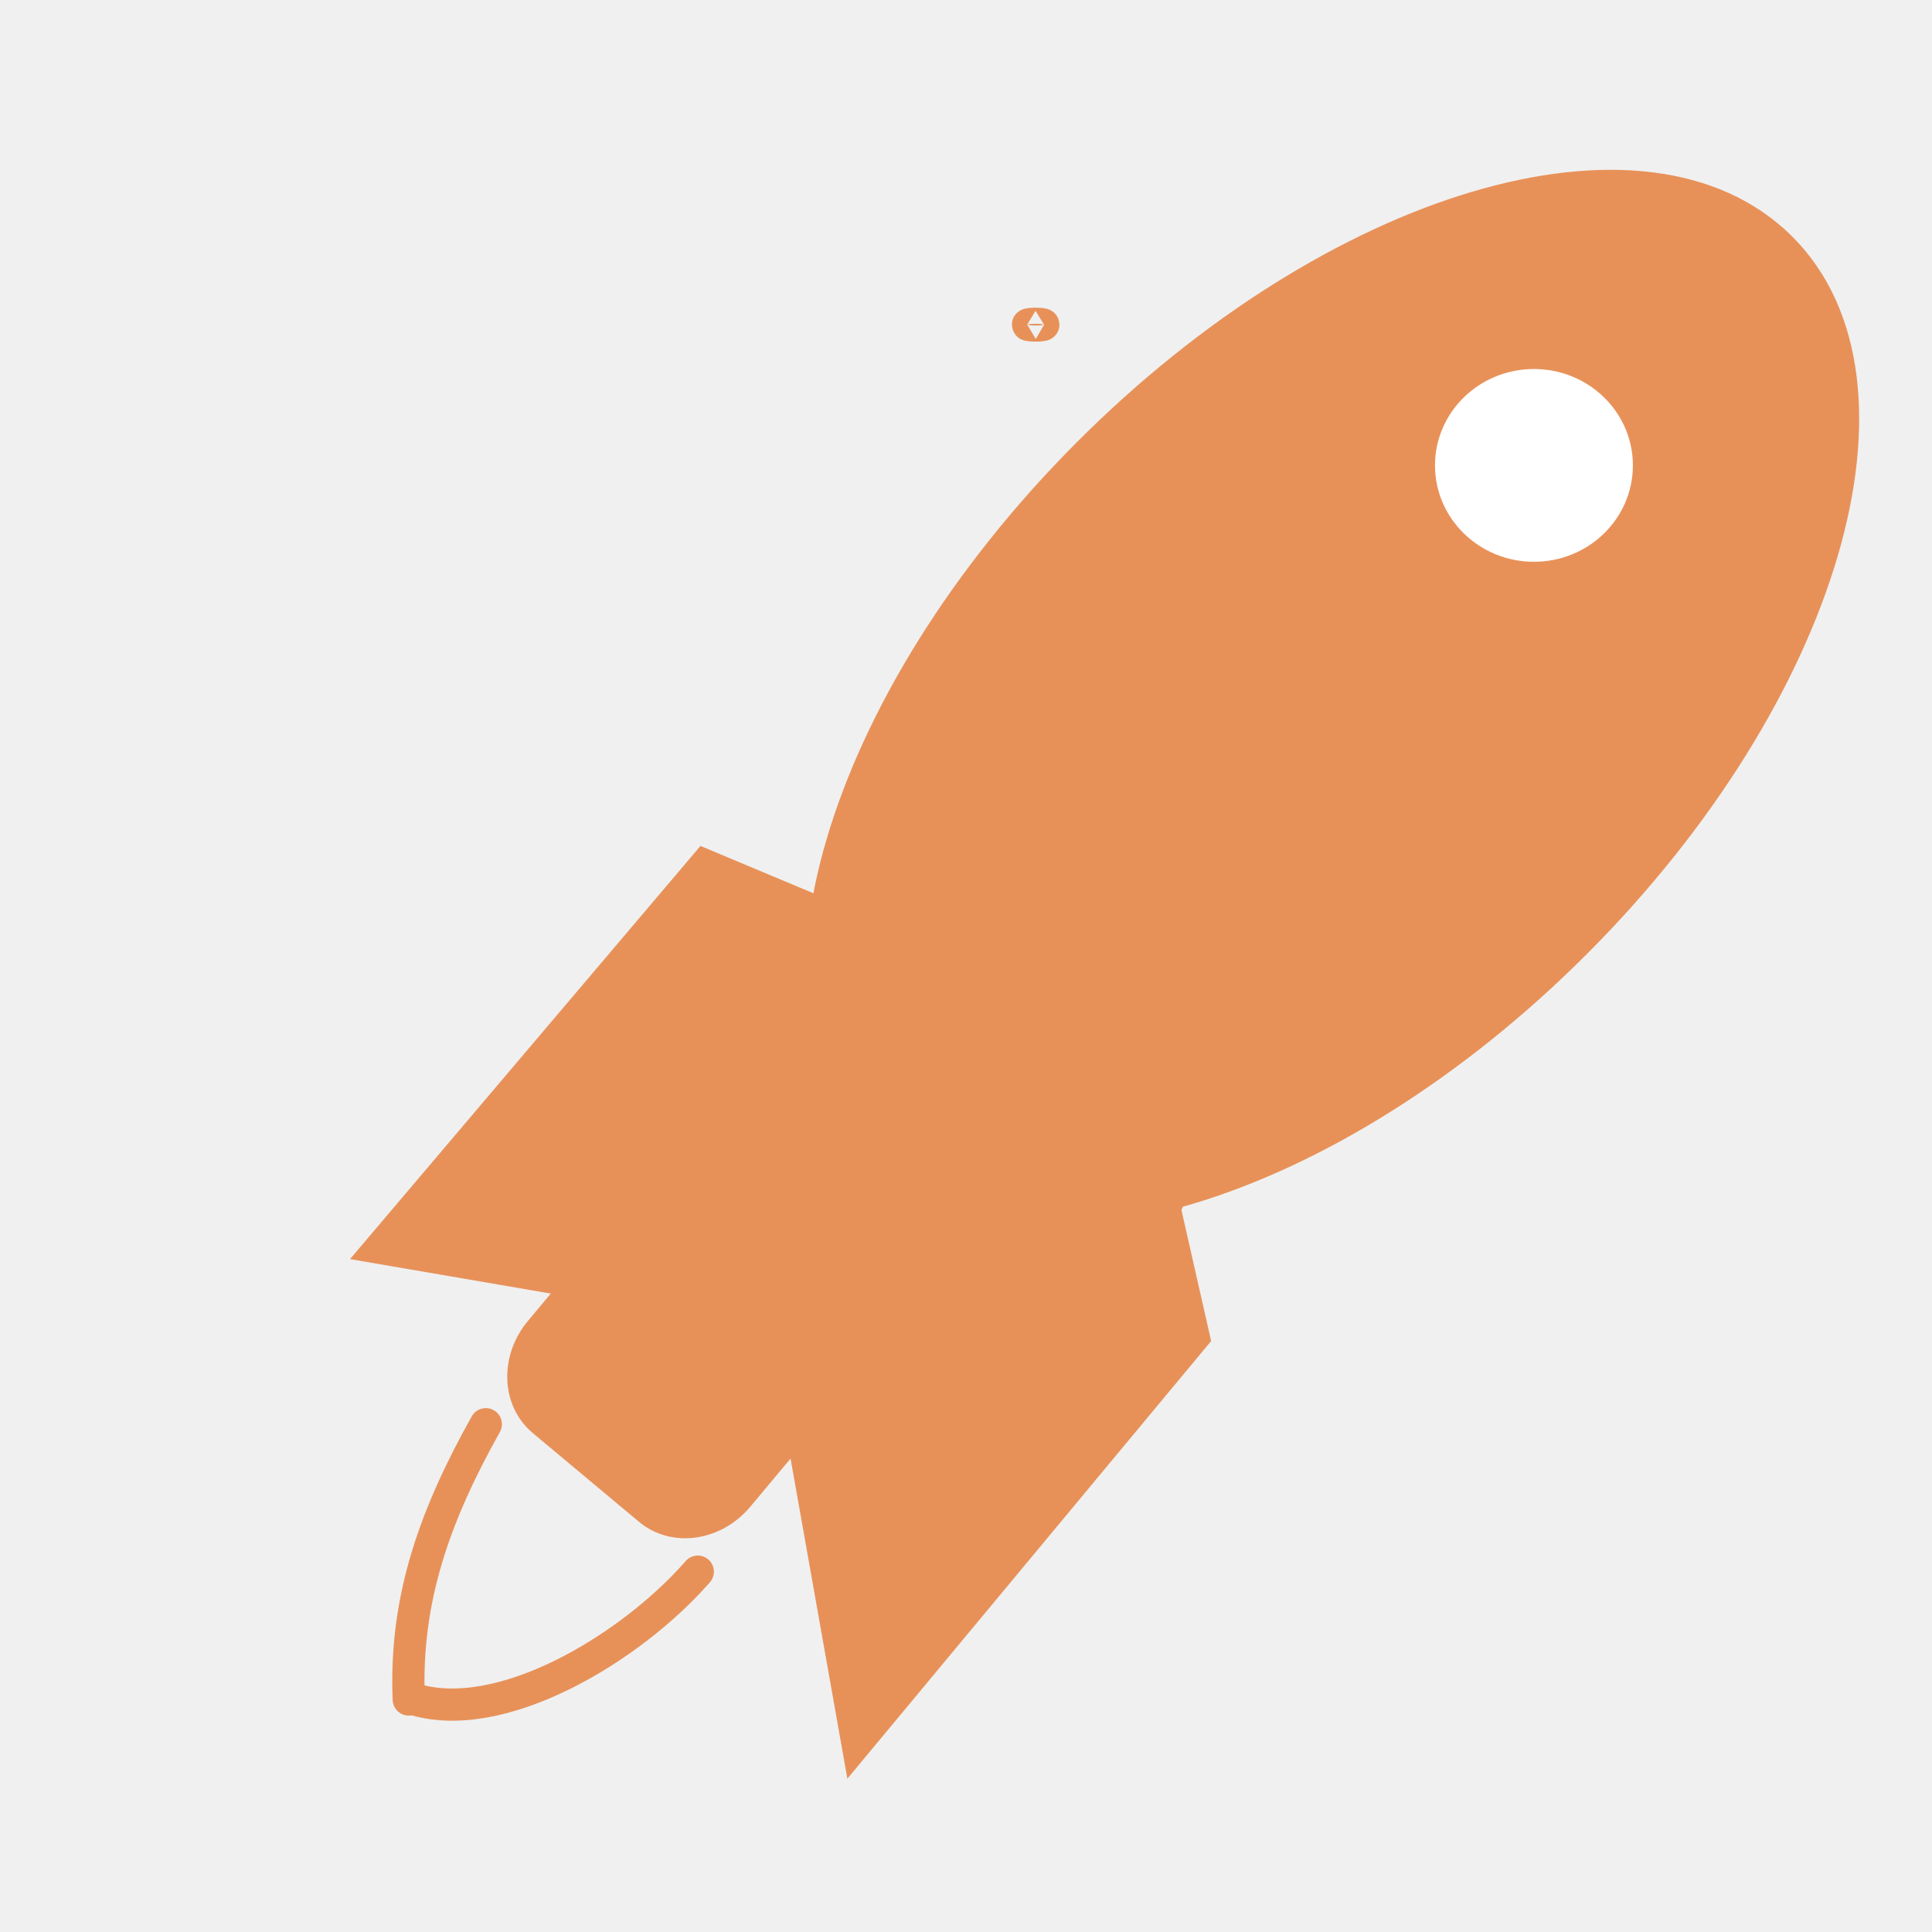
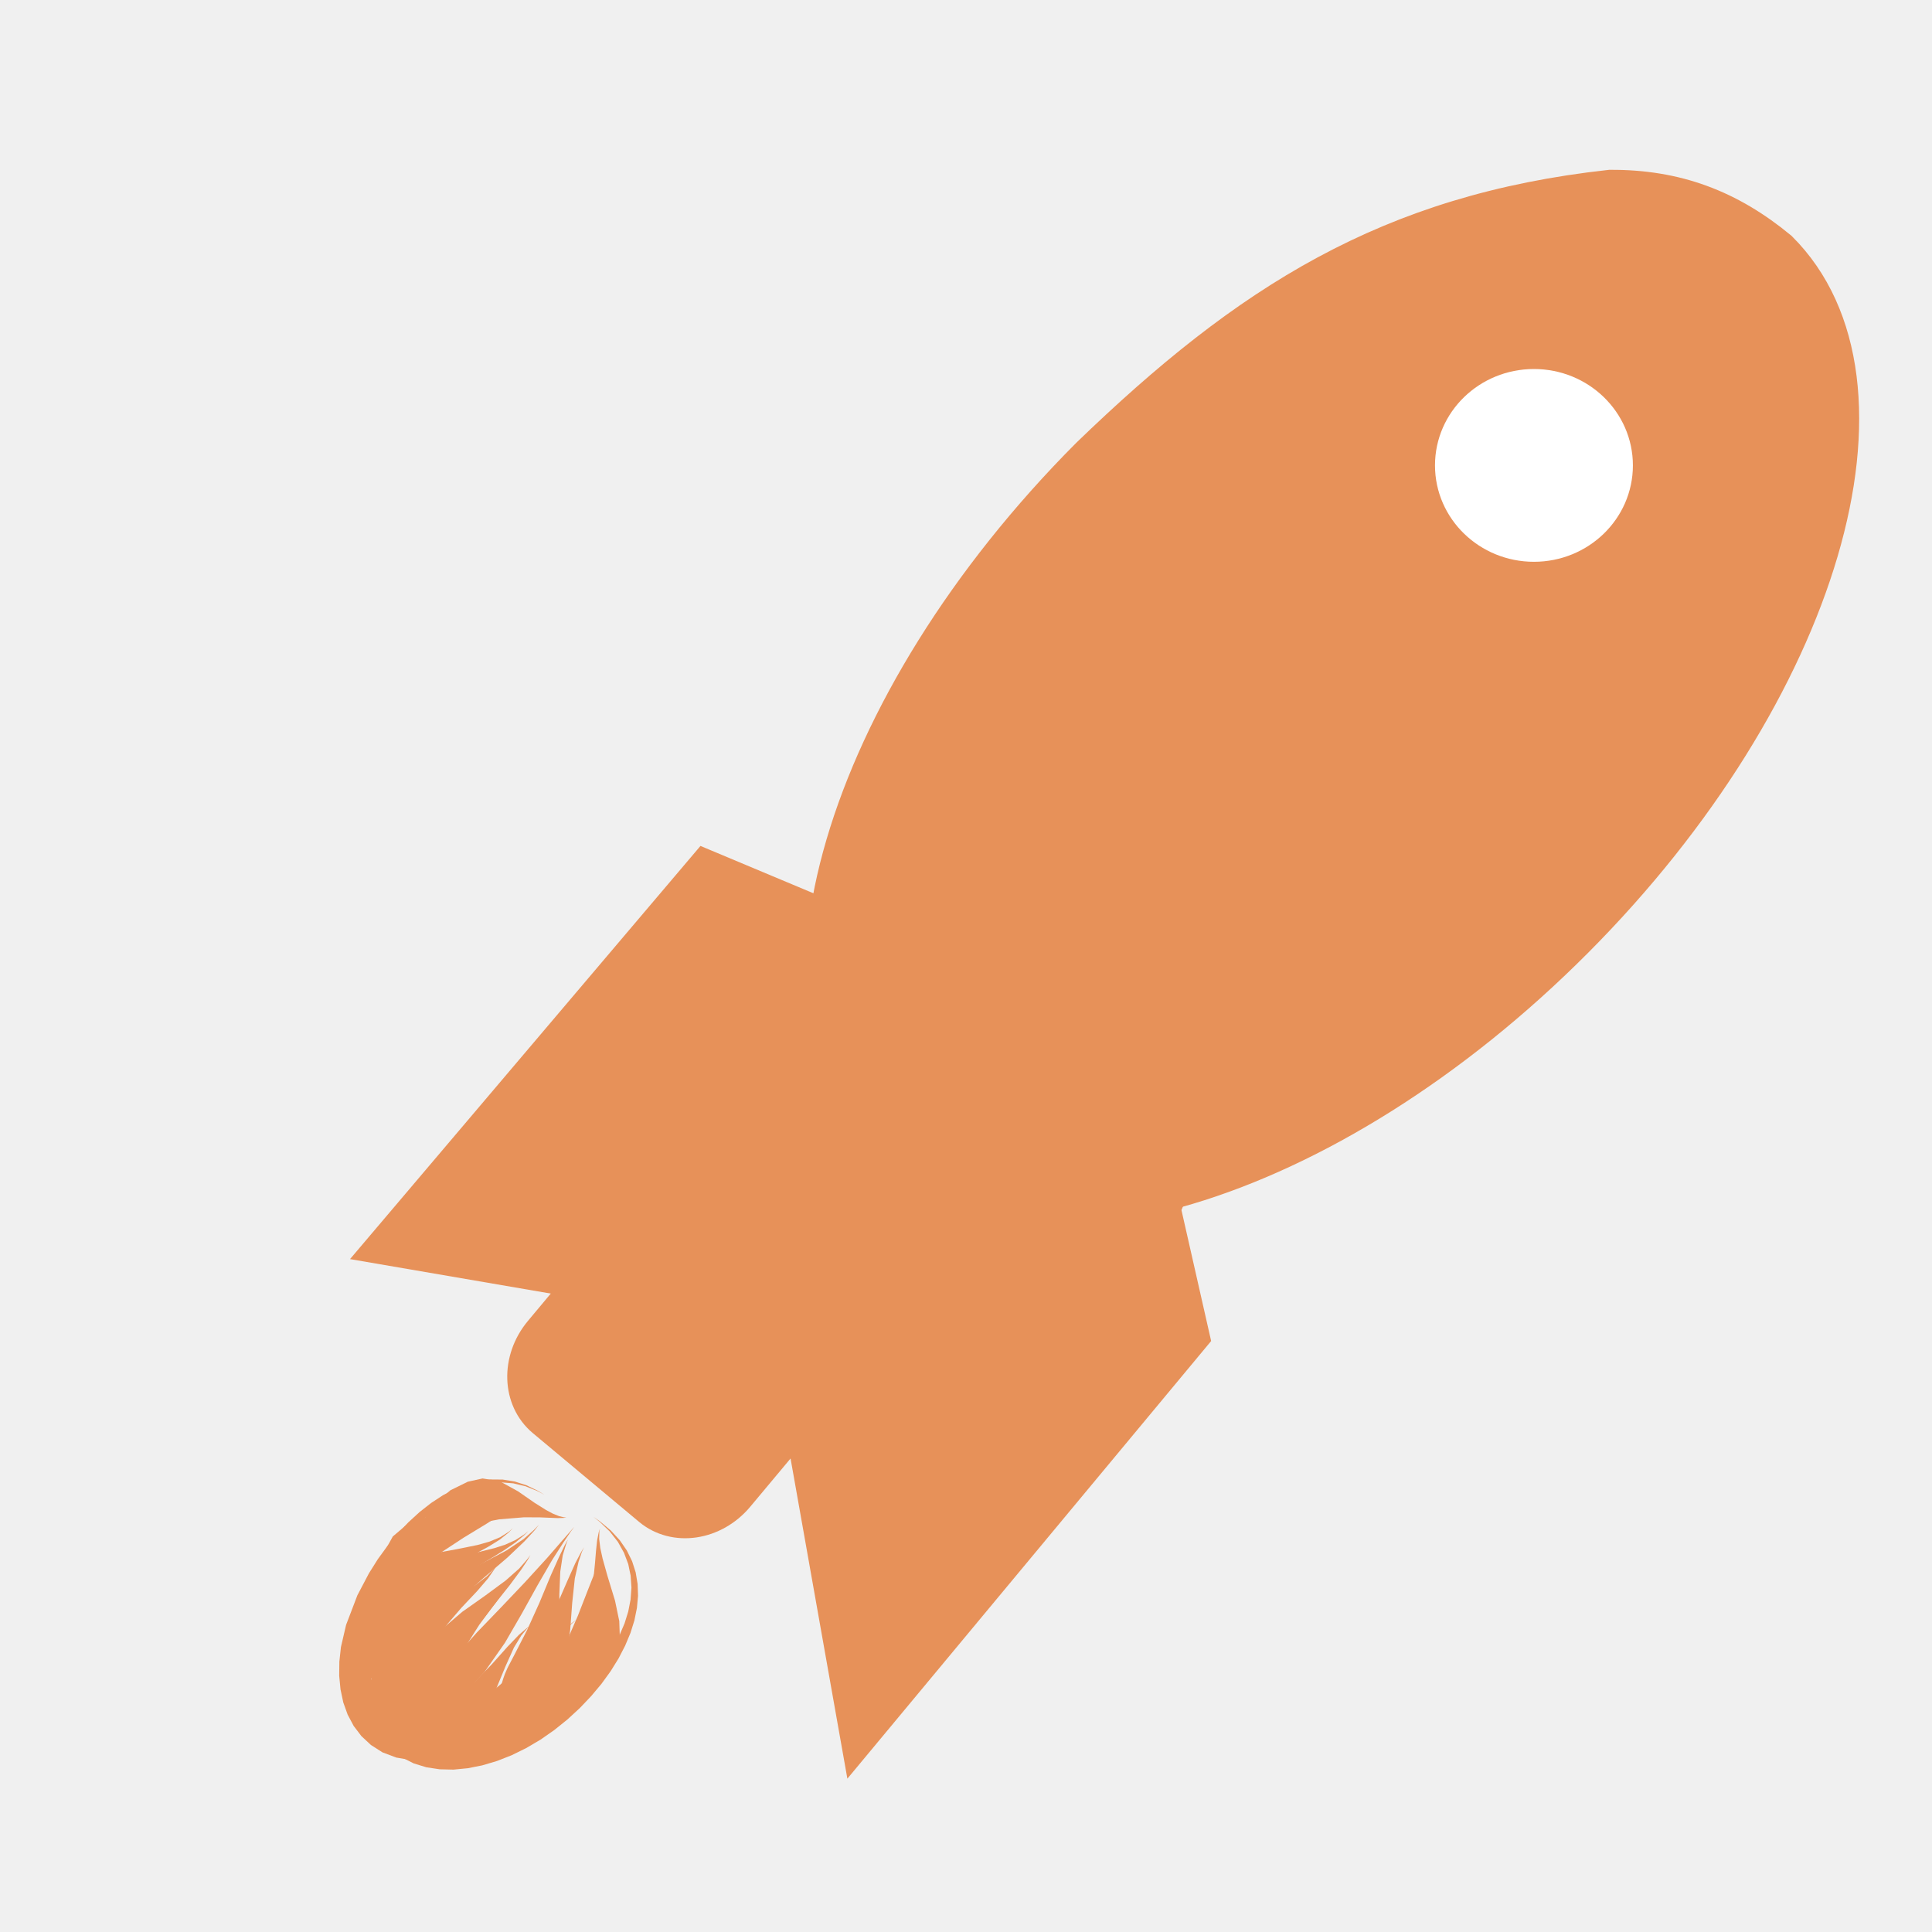
<svg xmlns="http://www.w3.org/2000/svg" version="1.1" x="0" y="0" width="60" height="60" viewBox="0, 0, 60, 60">
  <g id="Layer_1">
    <g>
-       <g>
-         <path d="M27.437,35.656 C23.243,31.478 26.081,21.83 33.775,14.108 C41.469,6.386 51.106,3.514 55.3,7.693 C59.494,11.872 56.656,21.519 48.962,29.241 C41.268,36.963 31.63,39.835 27.437,35.656 z" fill="#E79159" />
-         <path d="M27.437,35.656 C23.243,31.478 26.081,21.83 33.775,14.108 C41.469,6.386 51.106,3.514 55.3,7.693 C59.494,11.872 56.656,21.519 48.962,29.241 C41.268,36.963 31.63,39.835 27.437,35.656 z" fill-opacity="0" stroke="#E79159" stroke-width="1" />
-       </g>
-       <g>
-         <path d="M32.164,10.109 C32.032,10.109 31.925,10.097 31.925,10.083 C31.925,10.068 32.032,10.056 32.164,10.056 C32.295,10.056 32.402,10.068 32.402,10.083 C32.402,10.097 32.295,10.109 32.164,10.109 z" fill="#E79159" />
-         <path d="M32.164,10.109 C32.032,10.109 31.925,10.097 31.925,10.083 C31.925,10.068 32.032,10.056 32.164,10.056 C32.295,10.056 32.402,10.068 32.402,10.083 C32.402,10.097 32.295,10.109 32.164,10.109 z" fill-opacity="0" stroke="#E79159" stroke-width="1" />
-       </g>
-       <g>
-         <path d="M26.62,54.09 L24.279,40.898 L11.818,38.758 L21.898,26.874 L25.824,28.519 L30.406,25.949 L40.67,22.172 L37.92,33.263 L36.169,37.538 L37.071,41.517 z" fill="#E79159" />
-         <path d="M26.62,54.09 L24.279,40.898 L11.818,38.758 L21.898,26.874 L25.824,28.519 L30.406,25.949 L40.67,22.172 L37.92,33.263 L36.169,37.538 L37.071,41.517 z" fill-opacity="0" stroke="#E79159" stroke-width="1" />
-       </g>
+       <path d="M49.999,5.774 C52.074,5.761 53.734,6.399 55.3,7.693 C59.494,11.872 56.656,21.519 48.962,29.241 C41.268,36.963 31.63,39.835 27.437,35.656 C23.243,31.478 26.081,21.83 33.775,14.108 C38.725,9.324 43.112,6.533 49.999,5.774 z" fill="#E79159" />
+       <path d="M49.999,5.774 C52.074,5.761 53.734,6.399 55.3,7.693 C59.494,11.872 56.656,21.519 48.962,29.241 C41.268,36.963 31.63,39.835 27.437,35.656 C23.243,31.478 26.081,21.83 33.775,14.108 C38.725,9.324 43.112,6.533 49.999,5.774 z" fill-opacity="0" stroke="#E79159" stroke-width="1" />
+     </g>
+     <g>
+       <path d="M40.67,22.172 L37.92,33.263 L36.169,37.538 L37.071,41.517 L26.62,54.09 L24.279,40.898 L11.818,38.758 L21.898,26.874 L25.824,28.519 L30.406,25.949 L40.67,22.172 z" fill="#E79159" />
+       <path d="M40.67,22.172 L37.92,33.263 L36.169,37.538 L37.071,41.517 L26.62,54.09 L24.279,40.898 L11.818,38.758 L21.898,26.874 L25.824,28.519 L30.406,25.949 L40.67,22.172 z" fill-opacity="0" stroke="#E79159" stroke-width="1" />
    </g>
    <g>
      <path d="M47.638,16.947 C46.217,16.947 45.065,15.83 45.065,14.453 C45.065,13.076 46.217,11.96 47.638,11.96 C49.059,11.96 50.211,13.076 50.211,14.453 C50.211,15.83 49.059,16.947 47.638,16.947 z" fill="#FFFFFF" />
      <path d="M47.638,16.947 C46.217,16.947 45.065,15.83 45.065,14.453 C45.065,13.076 46.217,11.96 47.638,11.96 C49.059,11.96 50.211,13.076 50.211,14.453 C50.211,15.83 49.059,16.947 47.638,16.947 z" fill-opacity="0" stroke="#FFFFFF" stroke-width="1" />
    </g>
    <g>
-       <path d="M16.779,41.343 L22.874,34.048 C23.609,33.168 24.841,32.986 25.625,33.641 L28.924,36.397 C29.708,37.052 29.747,38.297 29.012,39.176 L22.918,46.472 C22.183,47.351 20.951,47.534 20.167,46.879 L16.868,44.123 C16.084,43.468 16.044,42.223 16.779,41.343 z" fill="#E79159" />
-       <path d="M16.779,41.343 L22.874,34.048 C23.609,33.168 24.841,32.986 25.625,33.641 L28.924,36.397 C29.708,37.052 29.747,38.297 29.012,39.176 L22.918,46.472 C22.183,47.351 20.951,47.534 20.167,46.879 L16.868,44.123 C16.084,43.468 16.044,42.223 16.779,41.343 z" fill-opacity="0" stroke="#E79159" stroke-width="1" />
+       <path d="M24.967,33.304 L25.625,33.641 L28.924,36.397 C29.708,37.052 29.747,38.297 29.012,39.176 L22.917,46.471 C22.183,47.351 20.951,47.534 20.167,46.879 L16.868,44.123 C16.084,43.468 16.044,42.223 16.779,41.343 L22.874,34.048 C23.575,33.308 24.01,33.429 24.967,33.304 z" fill="#E79159" />
+       <path d="M24.967,33.304 L25.625,33.641 L28.924,36.397 C29.708,37.052 29.747,38.297 29.012,39.176 L22.917,46.471 C22.183,47.351 20.951,47.534 20.167,46.879 L16.868,44.123 C16.084,43.468 16.044,42.223 16.779,41.343 L22.874,34.048 C23.575,33.308 24.01,33.429 24.967,33.304 z" fill-opacity="0" stroke="#E79159" stroke-width="1" />
    </g>
-     <path d="M12.779,52.747 C15.513,53.65 19.591,51.192 21.671,48.809" fill-opacity="0" stroke="#E79159" stroke-width="1" stroke-linecap="round" stroke-linejoin="round" />
-     <path d="M15.087,44.23 C13.531,47.013 12.563,49.627 12.694,52.779" fill-opacity="0" stroke="#E79159" stroke-width="1" stroke-linecap="round" stroke-linejoin="round" />
+   </g>
+   <g id="Layer_2">
+     <path d="M13.107,54.654 L12.956,54.48 L12.642,54.181 L12.364,53.881 L12.119,53.576 L11.914,53.257 L11.749,52.921 L11.624,52.569 L11.537,52.203 L11.485,51.828 L11.468,51.442 L11.483,51.052 L11.528,50.658 L11.638,50.066 L11.866,49.294 L12.091,48.749 L12.266,48.401 L12.468,48.058 L12.691,47.731 L12.936,47.423 L13.201,47.135 L13.487,46.872 L13.792,46.636 L14.117,46.433 L14.459,46.265 L14.815,46.14 L15.183,46.062 L15.559,46.036 L15.94,46.066 L16.321,46.157 L16.702,46.311 L16.891,46.414 L16.891,46.414 C16.891,46.414 16.891,46.414 16.892,46.414 C16.892,46.414 16.892,46.413 16.892,46.413 C16.892,46.413 16.892,46.413 16.892,46.413 L16.711,46.301 L16.346,46.124 L15.978,46.008 L15.609,45.949 L15.238,45.946 L14.867,45.995 L14.496,46.095 L14.125,46.242 L13.755,46.437 L13.39,46.676 L13.031,46.957 L12.683,47.276 L12.348,47.629 L12.031,48.013 L11.734,48.421 L11.458,48.86 L11.099,49.543 L10.748,50.463 L10.588,51.151 L10.539,51.603 L10.534,52.043 L10.575,52.466 L10.661,52.871 L10.797,53.25 L10.984,53.601 L11.224,53.917 L11.521,54.193 L11.878,54.421 L12.307,54.583 L12.808,54.667 L13.106,54.655 C13.106,54.655 13.107,54.655 13.107,54.654 C13.107,54.654 13.107,54.654 13.107,54.654 L13.107,54.654" fill="#E79159" />
+     <path d="M11.797,53.776 L11.895,53.992 L12.159,54.334 L12.488,54.582 L12.85,54.765 L13.242,54.885 L13.655,54.947 L14.084,54.957 L14.527,54.914 L14.977,54.825 L15.432,54.69 L15.888,54.511 L16.34,54.289 L16.784,54.028 L17.214,53.728 L17.623,53.399 L18.006,53.046 L18.359,52.675 L18.68,52.292 L18.964,51.9 L19.21,51.504 L19.415,51.107 L19.58,50.713 L19.702,50.323 L19.78,49.938 L19.815,49.561 L19.802,49.192 L19.742,48.833 L19.631,48.486 L19.467,48.152 L19.248,47.834 L18.971,47.532 L18.633,47.249 L18.441,47.116 L18.441,47.116 C18.441,47.116 18.44,47.116 18.44,47.116 C18.44,47.116 18.44,47.117 18.44,47.117 C18.44,47.117 18.44,47.117 18.44,47.117 L18.623,47.26 L18.938,47.563 L19.19,47.885 L19.379,48.224 L19.511,48.575 L19.586,48.937 L19.61,49.305 L19.583,49.677 L19.511,50.047 L19.397,50.414 L19.244,50.773 L19.059,51.12 L18.844,51.454 L18.605,51.771 L18.344,52.07 L18.065,52.35 L17.772,52.61 L17.464,52.851 L17.145,53.074 L16.814,53.279 L16.471,53.469 L16.115,53.641 L15.746,53.794 L15.366,53.923 L14.976,54.025 L14.579,54.097 L14.175,54.137 L13.766,54.143 L13.352,54.113 L12.931,54.049 L12.505,53.947 L12.047,53.83 L11.798,53.775 C11.798,53.775 11.798,53.775 11.798,53.775 C11.797,53.775 11.797,53.775 11.797,53.776 C11.797,53.776 11.796,53.776 11.797,53.776 L11.797,53.776" fill="#E79159" />
+     <path d="M12.494,53.847 L12.62,54.139 L13,54.481 L13.447,54.639 L13.917,54.669 L14.397,54.591 L14.882,54.416 L15.357,54.148 L15.799,53.816 L16.37,53.28 L17.035,52.561 L17.659,51.911 L18.133,51.506 L18.464,51.287 L18.635,51.199 L18.635,51.199 C18.636,51.198 18.636,51.198 18.636,51.198 C18.636,51.197 18.636,51.197 18.636,51.198 L18.464,51.273 L18.119,51.461 L17.598,51.823 L16.902,52.378 L16.215,52.909 L15.726,53.235 L15.429,53.402 L15.135,53.544 L14.813,53.672 L14.446,53.766 L14.02,53.815 L13.52,53.819 L12.896,53.81 L12.495,53.846 C12.495,53.846 12.495,53.846 12.495,53.846 C12.495,53.846 12.495,53.846 12.495,53.846 C12.494,53.847 12.494,53.847 12.494,53.847 L12.494,53.847" fill="#E79159" />
+     <path d="M15.495,53.847 L15.565,53.972 L15.794,54.025 L16.067,53.978 L16.361,53.849 L16.775,53.563 L17.248,53.07 L17.592,52.544 L17.858,52.06 L18.118,51.614 L18.412,51.205 L18.581,51.019 L18.581,51.019 C18.581,51.018 18.582,51.018 18.581,51.018 C18.581,51.018 18.581,51.018 18.581,51.018 L18.385,51.19 L17.994,51.576 L17.599,51.987 L17.209,52.374 L16.865,52.684 L16.585,52.942 L16.373,53.135 L16.213,53.274 L15.999,53.445 L15.703,53.662 L15.495,53.846 C15.495,53.846 15.495,53.846 15.494,53.847 C15.494,53.847 15.494,53.847 15.495,53.847 L15.495,53.847" fill="#E79159" />
+     <path d="M12.691,54.01 L12.659,53.696 L12.527,53.23 L12.419,52.854 L12.361,52.516 L12.357,52.2 L12.385,51.906 L12.439,51.622 L12.504,51.338 L12.649,50.878 L12.911,50.231 L13.198,49.582 L13.373,49.121 L13.444,48.834 L13.464,48.698 L13.464,48.698 C13.464,48.698 13.464,48.697 13.464,48.698 C13.463,48.698 13.463,48.698 13.463,48.698 L13.429,48.839 L13.318,49.131 L13.069,49.59 L12.625,50.248 L12.119,50.971 L11.764,51.563 L11.574,51.985 L11.456,52.406 L11.421,52.814 L11.482,53.191 L11.637,53.536 L11.912,53.827 L12.356,54.01 L12.69,54.011 C12.69,54.011 12.69,54.011 12.691,54.011 C12.691,54.011 12.691,54.01 12.691,54.01 L12.691,54.01" fill="#E79159" />
+     <path d="M11.363,52.151 L11.475,51.82 L11.608,51.305 L11.718,50.908 L11.836,50.587 L11.968,50.322 L12.107,50.097 L12.244,49.882 L12.409,49.655 L12.721,49.263 L13.218,48.713 L13.737,48.159 L14.089,47.744 L14.285,47.468 L14.37,47.331 L14.37,47.331 C14.371,47.331 14.371,47.33 14.37,47.33 C14.37,47.33 14.37,47.331 14.369,47.331 C14.369,47.331 14.369,47.331 14.369,47.331 L14.274,47.464 L14.055,47.716 L13.674,48.068 L13.091,48.517 L12.449,48.991 L11.952,49.407 L11.628,49.748 L11.332,50.131 L11.109,50.54 L10.966,50.95 L10.909,51.35 L10.959,51.727 L11.161,52.044 L11.362,52.152 C11.362,52.152 11.362,52.152 11.362,52.152 C11.362,52.152 11.362,52.152 11.362,52.152 C11.363,52.151 11.363,52.151 11.363,52.151 L11.363,52.151" fill="#E79159" />
+     <path d="M12.722,54.024 L12.85,54.204 L13.221,54.326 L13.631,54.322 L14.06,54.213 L14.495,54.013 L14.919,53.742 L15.475,53.247 L16.083,52.515 L16.596,51.796 L17.092,51.13 L17.488,50.677 L17.777,50.406 L17.931,50.282 L17.931,50.282 C17.932,50.282 17.932,50.282 17.932,50.282 C17.932,50.281 17.931,50.281 17.931,50.282 L17.771,50.395 L17.455,50.646 L16.986,51.07 L16.371,51.679 L15.775,52.258 L15.222,52.74 L14.84,53.038 L14.595,53.214 L14.318,53.38 L13.984,53.543 L13.574,53.704 L13.062,53.87 L12.723,54.023 C12.723,54.023 12.723,54.023 12.722,54.023 C12.722,54.024 12.722,54.024 12.722,54.024 L12.722,54.024" fill="#E79159" />
+     <path d="M12.329,53.822 L12.467,54.026 L12.837,54.229 L13.262,54.271 L13.707,54.199 L14.158,54.035 L14.605,53.786 L15.024,53.465 L15.395,53.103 L15.856,52.553 L16.386,51.836 L16.896,51.176 L17.298,50.742 L17.586,50.489 L17.74,50.378 L17.74,50.378 C17.74,50.378 17.74,50.377 17.74,50.377 C17.74,50.377 17.74,50.377 17.74,50.377 C17.74,50.377 17.74,50.377 17.74,50.377 L17.582,50.478 L17.267,50.707 L16.8,51.115 L16.182,51.713 L15.57,52.289 L15.133,52.656 L14.872,52.849 L14.626,53.019 L14.366,53.181 L14.064,53.332 L13.7,53.463 L13.256,53.579 L12.689,53.712 L12.33,53.821 C12.33,53.821 12.33,53.821 12.33,53.821 C12.33,53.821 12.329,53.821 12.329,53.821 C12.329,53.822 12.329,53.822 12.329,53.822 L12.329,53.822" fill="#E79159" />
+     <path d="M12.44,53.531 L12.445,53.862 L12.665,54.194 L13.013,54.303 L13.427,54.263 L13.89,54.093 L14.37,53.783 L14.797,53.388 L15.12,52.971 L15.425,52.411 L15.701,51.744 L15.962,51.164 L16.188,50.794 L16.364,50.581 L16.465,50.488 L16.465,50.488 C16.465,50.488 16.466,50.487 16.466,50.487 C16.465,50.487 16.465,50.487 16.464,50.487 L16.352,50.569 L16.118,50.769 L15.76,51.142 L15.262,51.699 L14.754,52.217 L14.422,52.5 L14.283,52.591 L14.212,52.643 L14.15,52.703 L14.021,52.808 L13.786,52.933 L13.421,53.081 L12.857,53.31 L12.442,53.529 C12.441,53.529 12.441,53.529 12.44,53.53 C12.44,53.531 12.44,53.531 12.44,53.531 L12.44,53.531" fill="#E79159" />
+     <path d="M12.998,53.399 L13.271,53.034 L13.539,52.551 L13.742,52.204 L13.902,51.952 L14.029,51.765 L14.143,51.609 L14.304,51.337 L14.57,50.888 L14.944,50.359 L15.375,49.803 L15.774,49.253 L15.942,48.983 L15.942,48.983 C15.942,48.983 15.942,48.982 15.942,48.982 C15.942,48.982 15.941,48.982 15.941,48.983 C15.941,48.983 15.941,48.983 15.941,48.983 L15.732,49.226 L15.25,49.657 L14.695,50.05 L14.06,50.477 L13.375,51.03 L12.912,51.564 L12.669,51.98 L12.501,52.397 L12.437,52.788 L12.496,53.127 L12.712,53.379 L12.996,53.4 C12.996,53.4 12.996,53.4 12.997,53.4 C12.998,53.4 12.998,53.399 12.998,53.399 L12.998,53.399" fill="#E79159" />
+     <path d="M11.576,49.83 L11.883,49.553 L12.227,49.205 L12.461,49.032 L12.605,48.963 L12.709,48.92 L12.833,48.854 L13.139,48.625 L13.714,48.203 L14.4,47.753 L15.099,47.328 L15.584,47.018 L15.872,46.822 L16.004,46.721 L16.004,46.721 C16.004,46.721 16.005,46.72 16.005,46.72 C16.005,46.719 16.004,46.719 16.004,46.719 L15.873,46.792 L15.601,46.921 L15.167,47.054 L14.547,47.176 L13.879,47.278 L13.142,47.475 L12.54,47.79 L12.112,48.139 L11.717,48.561 L11.428,49.016 L11.303,49.432 L11.371,49.747 L11.574,49.831 C11.574,49.831 11.574,49.831 11.574,49.831 C11.574,49.831 11.575,49.832 11.575,49.831 C11.576,49.831 11.576,49.831 11.576,49.83 L11.576,49.83" fill="#E79159" />
+     <path d="M13.32,47.747 L13.66,47.489 L14.034,47.239 L14.132,47.285 L14.103,47.42 L14.132,47.463 L14.289,47.442 L14.739,47.331 L15.502,47.184 L16.275,47.121 L16.785,47.124 L17.076,47.136 L17.318,47.146 L17.509,47.14 L17.583,47.128 L17.583,47.128 C17.583,47.128 17.584,47.128 17.584,47.127 C17.584,47.127 17.584,47.126 17.584,47.126 L17.52,47.123 L17.362,47.085 L17.171,47.008 L16.957,46.894 L16.602,46.671 L16.089,46.315 L15.513,45.998 L14.985,45.915 L14.528,46.016 L13.987,46.282 L13.446,46.755 L13.104,47.271 L13.122,47.638 L13.319,47.748 C13.318,47.748 13.319,47.748 13.319,47.748 C13.32,47.748 13.32,47.748 13.32,47.747 L13.32,47.747" fill="#E79159" />
+     <path d="M12.419,48.58 L12.684,48.348 L12.988,48.078 L13.201,47.935 L13.259,48.005 L13.168,48.085 L13.368,47.746 L13.771,47.323 L14.03,47.062 L14.134,46.944 L14.134,46.944 C14.134,46.943 14.135,46.943 14.134,46.942 C14.134,46.942 14.134,46.942 14.133,46.942 L14.024,47.006 L13.793,47.07 L13.37,47.095 L12.758,47.242 L12.199,47.716 L11.894,48.269 L11.929,48.565 L12.167,48.631 L12.417,48.581 C12.417,48.581 12.417,48.581 12.417,48.581 C12.417,48.582 12.418,48.582 12.418,48.581 C12.419,48.581 12.419,48.581 12.419,48.58 L12.419,48.58" fill="#E79159" />
+     <path d="M13.495,47.641 L13.789,47.694 L13.907,47.839 L13.868,47.965 L14.054,47.616 L14.415,47.218 L14.579,47.06 L14.579,47.06 C14.58,47.06 14.58,47.059 14.58,47.059 C14.58,47.058 14.58,47.058 14.579,47.058 L14.469,47.031 L14.247,46.852 L13.854,46.74 L13.417,47.107 L13.303,47.463 L13.493,47.64 C13.493,47.64 13.493,47.64 13.493,47.64 C13.493,47.641 13.493,47.641 13.493,47.642 C13.494,47.642 13.494,47.641 13.495,47.641 L13.495,47.641" fill="#E79159" />
+     <path d="M12.903,53.571 L13.403,53.406 L14.263,52.752 L15.046,51.925 L15.68,51.02 L16.206,50.111 L16.687,49.243 L17.15,48.443 L17.496,47.905 L17.716,47.579 L17.826,47.428 L17.826,47.428 C17.826,47.427 17.826,47.427 17.826,47.427 C17.826,47.426 17.825,47.427 17.825,47.427 L17.699,47.573 L17.425,47.885 L16.977,48.4 L16.298,49.143 L15.557,49.923 L14.802,50.707 L14.114,51.479 L13.554,52.256 L13.07,53.07 L12.902,53.57 C12.902,53.57 12.902,53.57 12.902,53.57 C12.902,53.571 12.902,53.571 12.902,53.572 C12.902,53.572 12.903,53.572 12.903,53.571 L12.903,53.571" fill="#E79159" />
+     <path d="M14.802,53.843 L14.954,54.021 L15.391,54.001 L15.92,53.75 L16.453,53.32 L16.914,52.801 L17.258,52.263 L17.488,51.747 L17.618,51.267 L17.709,50.609 L17.77,49.784 L17.851,49.021 L17.967,48.504 L18.07,48.198 L18.136,48.057 L18.136,48.057 C18.136,48.057 18.136,48.056 18.136,48.056 C18.135,48.056 18.135,48.057 18.135,48.057 L18.047,48.203 L17.871,48.536 L17.613,49.112 L17.233,49.987 L16.796,50.906 L16.44,51.557 L16.219,51.925 L16.041,52.221 L15.912,52.445 L15.823,52.624 L15.72,52.814 L15.516,53.092 L15.114,53.495 L14.802,53.841 C14.802,53.841 14.801,53.842 14.801,53.842 C14.801,53.843 14.801,53.843 14.802,53.843 L14.802,53.843" fill="#E79159" />
+     <path d="M12.197,52.94 L12.44,52.474 L12.733,51.789 L12.945,51.31 L13.133,50.968 L13.307,50.732 L13.461,50.556 L13.609,50.369 L13.816,50.137 L14.259,49.684 L14.989,49.03 L15.759,48.371 L16.289,47.867 L16.597,47.532 L16.731,47.36 L16.731,47.36 C16.731,47.359 16.731,47.359 16.731,47.359 C16.731,47.359 16.73,47.359 16.73,47.359 L16.581,47.514 L16.261,47.797 L15.726,48.153 L14.932,48.571 L14.062,48.996 L13.366,49.404 L12.873,49.792 L12.392,50.275 L12.001,50.829 L11.735,51.393 L11.604,51.935 L11.634,52.431 L11.9,52.826 L12.195,52.942 C12.195,52.942 12.195,52.942 12.195,52.942 C12.195,52.942 12.195,52.942 12.196,52.942 C12.196,52.941 12.197,52.941 12.197,52.94 L12.197,52.94" fill="#E79159" />
+     <path d="M16.653,53.455 L16.828,53.534 L17.215,53.403 L17.642,53.077 L18.007,52.66 L18.281,52.224 L18.482,51.799 L18.613,51.229 L18.606,50.543 L18.544,49.906 L18.52,49.296 L18.575,48.722 L18.64,48.454 L18.64,48.454 C18.64,48.454 18.64,48.454 18.64,48.454 C18.639,48.454 18.638,48.454 18.638,48.455 L18.506,48.75 L18.24,49.424 L17.946,50.179 L17.606,50.96 L17.255,51.685 L17.049,52.131 L16.975,52.35 L16.926,52.521 L16.91,52.667 L16.892,52.852 L16.764,53.173 L16.653,53.454 C16.653,53.454 16.653,53.454 16.653,53.454 C16.652,53.454 16.652,53.455 16.652,53.455 C16.652,53.456 16.652,53.456 16.653,53.455 L16.653,53.455" fill="#E79159" />
+     <path d="M16.556,52.989 L16.606,53.161 L16.802,53.303 L17.052,53.327 L17.331,53.277 L17.76,53.08 L18.351,52.614 L18.862,51.969 L19.142,51.35 L19.248,50.814 L19.232,50.345 L19.101,49.714 L18.863,48.934 L18.713,48.397 L18.643,48.077 L18.608,47.796 L18.613,47.568 L18.633,47.476 L18.633,47.476 C18.633,47.476 18.633,47.475 18.632,47.476 C18.632,47.476 18.631,47.476 18.631,47.477 C18.631,47.477 18.631,47.477 18.631,47.477 L18.596,47.577 L18.545,47.834 L18.51,48.161 L18.478,48.548 L18.412,49.215 L18.243,50.202 L18.045,50.929 L17.895,51.343 L17.771,51.648 L17.707,51.808 L17.743,51.861 L17.706,51.99 L17.555,52.159 L17.39,52.311 L17.146,52.5 L16.798,52.767 L16.557,52.987 C16.556,52.987 16.556,52.987 16.556,52.988 C16.555,52.988 16.555,52.989 16.556,52.989 L16.556,52.989" fill="#E79159" />
+     <path d="M12.665,53.05 L12.891,52.61 L13.085,52.027 L13.232,51.613 L13.352,51.326 L13.452,51.14 L13.53,51.023 L13.581,50.922 L13.653,50.78 L13.882,50.452 L14.324,49.937 L14.822,49.409 L15.159,49.016 L15.339,48.756 L15.415,48.629 L15.415,48.629 C15.415,48.629 15.415,48.628 15.414,48.628 C15.414,48.628 15.413,48.628 15.413,48.629 L15.322,48.748 L15.113,48.96 L14.752,49.236 L14.186,49.567 L13.529,49.928 L12.982,50.302 L12.591,50.664 L12.239,51.105 L11.991,51.574 L11.855,52.026 L11.848,52.436 L11.989,52.786 L12.315,53.042 L12.663,53.051 C12.663,53.051 12.664,53.051 12.664,53.051 C12.665,53.051 12.665,53.05 12.665,53.05 L12.665,53.05" fill="#E79159" />
+     <path d="M13.303,53.358 L13.546,52.949 L13.771,52.402 L13.954,51.997 L14.111,51.694 L14.246,51.467 L14.374,51.28 L14.564,50.967 L14.883,50.46 L15.327,49.86 L15.83,49.229 L16.179,48.757 L16.384,48.451 L16.47,48.299 L16.47,48.299 C16.471,48.299 16.471,48.298 16.47,48.298 C16.47,48.298 16.469,48.298 16.469,48.299 C16.469,48.299 16.469,48.299 16.469,48.299 L16.359,48.443 L16.12,48.716 L15.704,49.084 L15.073,49.55 L14.354,50.058 L13.591,50.709 L13.09,51.324 L12.84,51.791 L12.679,52.254 L12.637,52.682 L12.731,53.053 L12.991,53.333 L13.301,53.359 C13.301,53.359 13.301,53.359 13.301,53.359 C13.301,53.359 13.302,53.359 13.302,53.359 C13.303,53.359 13.303,53.358 13.303,53.358 L13.303,53.358" fill="#E79159" />
+     <path d="M12.995,53.577 L13.137,53.3 L13.271,52.989 L13.35,52.824 L13.415,52.721 L13.478,52.62 L13.461,52.568 L13.343,52.503 L13.241,52.338 L13.206,52.124 L13.201,51.923 L13.193,51.84 L13.193,51.84 C13.193,51.84 13.193,51.839 13.192,51.84 C13.192,51.84 13.191,51.84 13.191,51.841 L13.146,51.938 L12.976,52.159 L12.707,52.423 L12.357,52.766 L12.038,53.209 L11.923,53.637 L12.016,53.862 L12.162,53.953 L12.381,53.96 L12.722,53.795 L12.993,53.579 C12.993,53.579 12.993,53.579 12.993,53.579 C12.994,53.579 12.994,53.579 12.995,53.579 C12.995,53.578 12.995,53.577 12.995,53.577 L12.995,53.577" fill="#E79159" />
+     <path d="M14.908,53.227 L15.057,53.38 L15.457,53.337 L15.938,53.076 L16.409,52.66 L16.795,52.176 L17.081,51.69 L17.303,51.037 L17.376,50.247 L17.371,49.513 L17.4,48.808 L17.476,48.302 L17.576,47.973 L17.636,47.815 L17.636,47.815 C17.637,47.814 17.636,47.814 17.636,47.814 C17.635,47.814 17.635,47.815 17.635,47.815 L17.541,47.983 L17.368,48.34 L17.103,48.931 L16.753,49.774 L16.372,50.617 L15.989,51.364 L15.763,51.796 L15.681,51.984 L15.631,52.124 L15.585,52.274 L15.46,52.513 L15.153,52.892 L14.908,53.225 C14.908,53.225 14.908,53.225 14.908,53.225 C14.908,53.226 14.907,53.226 14.907,53.227 C14.907,53.227 14.907,53.227 14.908,53.227 L14.908,53.227" fill="#E79159" />
+     <path d="M12.115,51.95 L12.278,51.666 L12.446,51.25 L12.557,50.927 L12.653,50.661 L12.775,50.342 L12.941,50.049 L13.059,49.925 L13.132,49.879 L13.222,49.791 L13.41,49.612 L13.891,49.241 L14.681,48.735 L15.288,48.372 L15.667,48.136 L16.004,47.906 L16.287,47.671 L16.404,47.552 L16.404,47.552 C16.405,47.551 16.405,47.551 16.405,47.55 C16.404,47.55 16.404,47.55 16.403,47.551 L16.282,47.653 L16.007,47.827 L15.695,47.969 L15.354,48.079 L14.795,48.217 L13.98,48.413 L13.309,48.648 L12.794,48.936 L12.256,49.379 L11.798,49.941 L11.504,50.515 L11.396,51.023 L11.416,51.38 L11.498,51.603 L11.641,51.802 L11.891,51.943 L12.113,51.951 C12.113,51.951 12.113,51.951 12.113,51.951 C12.113,51.952 12.114,51.952 12.114,51.951 C12.115,51.951 12.115,51.95 12.115,51.95 L12.115,51.95" fill="#E79159" />
+     <path d="M11.829,52.148 L11.944,51.82 L12.043,51.324 L12.093,50.934 L12.113,50.625 L12.153,50.358 L12.195,50.143 L12.245,49.974 L12.295,49.855 L12.379,49.727 L12.448,49.673 L12.487,49.641 L12.657,49.484 L12.972,49.249 L13.38,48.99 L14.071,48.61 L14.752,48.26 L15.167,48.034 L15.525,47.812 L15.81,47.583 L15.92,47.464 L15.92,47.464 C15.921,47.463 15.921,47.463 15.921,47.462 C15.92,47.462 15.92,47.462 15.919,47.463 L15.807,47.566 L15.533,47.739 L15.205,47.875 L14.835,47.98 L14.22,48.105 L13.562,48.225 L13.092,48.338 L12.578,48.524 L12.001,48.853 L11.403,49.387 L10.976,49.995 L10.797,50.435 L10.732,50.732 L10.719,51.013 L10.753,51.281 L10.843,51.535 L10.978,51.785 L11.209,51.994 L11.559,52.139 L11.827,52.149 C11.828,52.15 11.828,52.149 11.829,52.149 C11.829,52.149 11.829,52.148 11.829,52.148 L11.829,52.148" fill="#E79159" />
  </g>
</svg>
